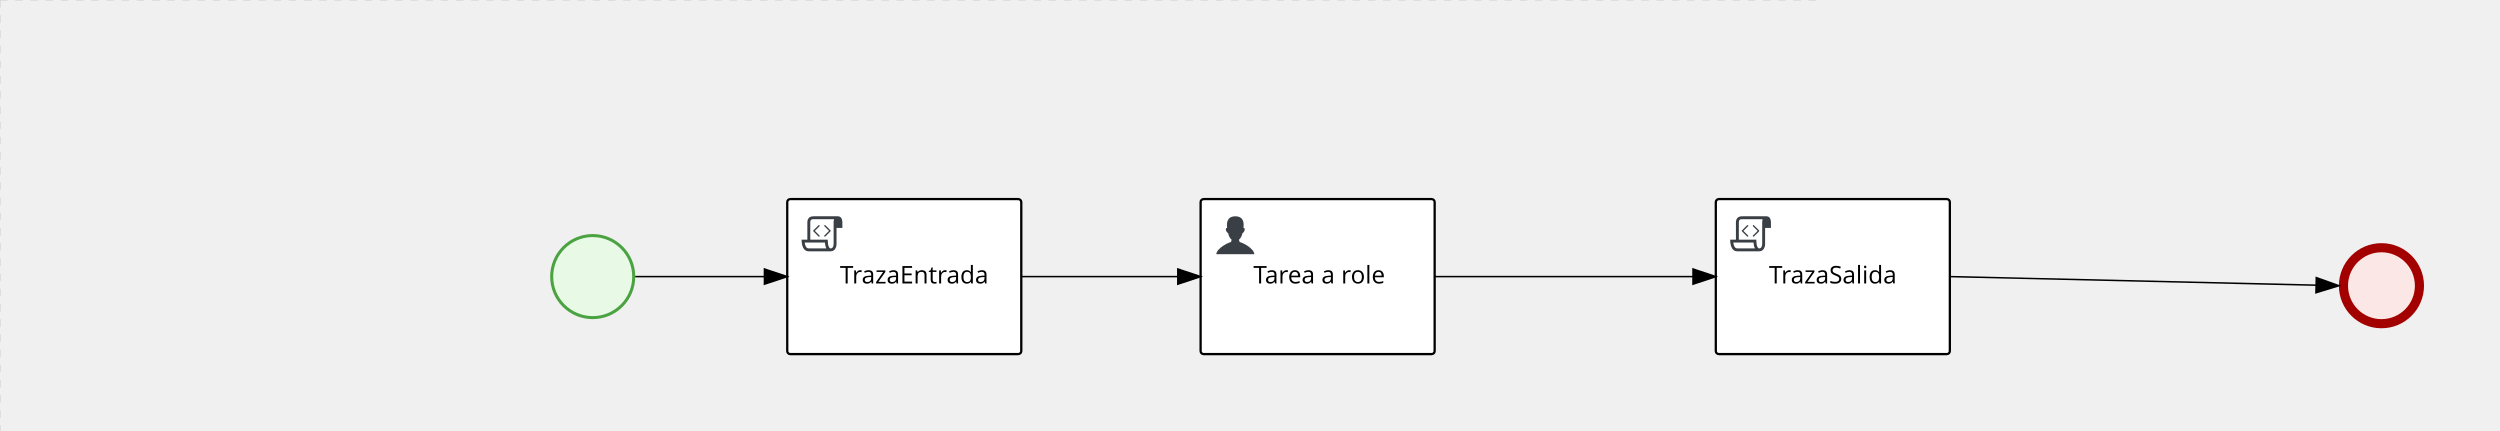
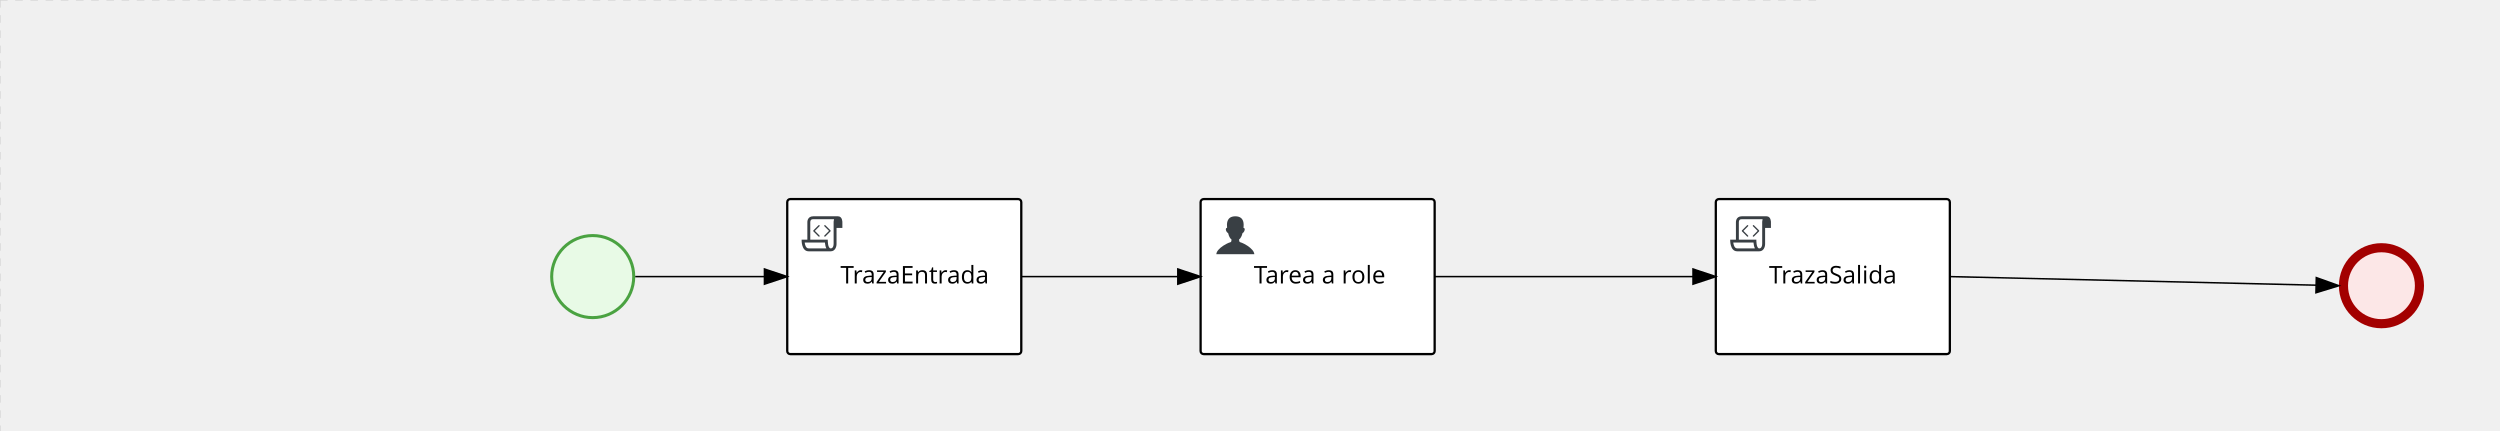
<svg xmlns="http://www.w3.org/2000/svg" version="1.1" width="1645" height="283" viewBox="0 0 1645 283">
  <defs />
  <g transform="matrix(1,0,0,1,0,0)">
    <g>
      <g>
        <g>
          <path fill="none" stroke="#d3d3d3" paint-order="fill stroke markers" d=" M 0 0 L 1200 0" stroke-miterlimit="10" stroke-opacity="0.8" stroke-dasharray="5" />
        </g>
        <g>
          <path fill="none" stroke="#d3d3d3" paint-order="fill stroke markers" d=" M 0 0 L 0 800" stroke-miterlimit="10" stroke-opacity="0.8" stroke-dasharray="5" />
        </g>
      </g>
      <g id="_A14056B6-4622-48AE-9628-2404D55D09AF" bpmn2nodeid="_A14056B6-4622-48AE-9628-2404D55D09AF" transform="matrix(1,0,0,1,790,131)">
        <g>
          <path fill="none" stroke="none" />
        </g>
        <g transform="matrix(1,0,0,1,0,0)">
          <path fill="#ffffff" stroke="none" id="_A14056B6-4622-48AE-9628-2404D55D09AF?shapeType=BACKGROUND" paint-order="stroke fill markers" d=" M 2 0 L 152 0 L 152 0 A 2 2 0 0 1 154 2 L 154 100 L 154 100 A 2 2 0 0 1 152 102 L 2 102 L 2 102 A 2 2 0 0 1 0 100 L 0 2 L 0 2 A 2 2 0 0 1 2 0 Z" />
        </g>
        <g transform="matrix(1,0,0,1,0,0)">
-           <path fill="none" stroke="#000000" id="_A14056B6-4622-48AE-9628-2404D55D09AF?shapeType=BORDER&amp;renderType=STROKE" paint-order="fill stroke markers" d=" M 2 0 L 152 0 L 152 0 A 2 2 0 0 1 154 2 L 154 100 L 154 100 A 2 2 0 0 1 152 102 L 2 102 L 2 102 A 2 2 0 0 1 0 100 L 0 2 L 0 2 A 2 2 0 0 1 2 0 Z" stroke-miterlimit="10" stroke-width="1.5" stroke-dasharray="" />
+           <path fill="none" stroke="rgb(0,0,0)" id="_A14056B6-4622-48AE-9628-2404D55D09AF?shapeType=BORDER&amp;renderType=STROKE" paint-order="fill stroke markers" d=" M 2 0 L 152 0 L 152 0 A 2 2 0 0 1 154 2 L 154 100 L 154 100 A 2 2 0 0 1 152 102 L 2 102 L 2 102 A 2 2 0 0 1 0 100 L 0 2 L 0 2 A 2 2 0 0 1 2 0 Z" stroke-miterlimit="10" stroke-width="1.5" stroke-dasharray="" />
        </g>
        <g>
          <g transform="matrix(0.06,0,0,0.06,9.4,9.4)">
            <g transform="matrix(1,0,0,1,0,0)">
              <path fill="#393f44" stroke="none" id="_A14056B6-4622-48AE-9628-2404D55D09AF_task__JrCX__gE2q" paint-order="stroke fill markers" d=" M 0 0 M 16 445.21 C 16 440.869 18.784 431.129 22.001 424.217 C 35.768 394.64 77.283 359.28 129 333.084 C 144.516 325.224 157.347 319.964 167.807 317.174 C 171.932 316.074 175.729 314.414 176.525 313.363 C 178.894 310.234 180.914 302.908 181.727 294.5 L 182.5 286.5 L 178.507 283.455 C 166.303 274.146 154.284 251.678 148.04 226.5 C 145.611 216.707 145.056 215.462 142.984 215.158 C 141.703 214.97 138.083 212.243 134.939 209.099 C 123.233 197.393 116.891 177.376 121.44 166.49 C 123.002 162.751 128.155 159.01 131.75 159.004 C 134.448 159 134.471 158.603 132.914 138.788 C 130.927 113.496 134.279 92.265 143.132 74.076 C 152.232 55.38 167.569 42.882 189.049 36.66 C 210.203 30.532 237.797 30.532 258.951 36.66 C 300.042 48.563 318.958 83.806 314.955 141 C 314.32 150.075 313.624 157.788 313.409 158.14 C 313.194 158.493 314.575 159.073 316.479 159.43 C 328.929 161.766 330.986 177.018 321.496 196.621 C 316.903 206.109 309.357 214.508 304.817 215.185 C 303.023 215.453 302.293 217.146 299.943 226.5 C 296.659 239.567 294.474 245.305 287.948 257.995 C 282.491 268.606 273.035 281.109 268.108 284.229 L 264.871 286.278 L 265.518 292.889 C 266.345 301.33 268.639 309.871 270.877 312.837 C 272.067 314.415 275.002 315.79 280.063 317.139 C 291.069 320.075 303.617 325.274 321 334.102 C 369.815 358.891 410.848 393.758 425.032 422.5 C 429.07 430.682 432 440.232 432 445.21 L 432 448 L 224 448 L 16 448 L 16 445.21 Z" />
            </g>
          </g>
        </g>
        <g transform="matrix(1,0,0,1,4.04,13.68)">
          <g transform="matrix(0.04,0,0,0.04,63.36,69.12)">
            <g transform="matrix(1,0,0,1,0,0)">
              <path fill="none" stroke="none" />
            </g>
            <g transform="matrix(1,0,0,1,0,0)">
              <path fill="none" stroke="none" />
            </g>
          </g>
        </g>
        <g transform="matrix(1,0,0,1,35,43.5)">
-           <text fill="#000000" stroke="none" font-family="Open Sans" font-size="12pt" font-style="normal" font-weight="normal" text-decoration="normal" x="43.045" y="12" text-anchor="middle" dominant-baseline="alphabetic">Tarea a role</text>
+           <text fill="#000000" stroke="none" font-family="Open Sans" font-size="12pt" font-style="normal" font-weight="normal" text-decoration="normal" x="43.332" y="12" text-anchor="middle" dominant-baseline="alphabetic">Tarea a role</text>
        </g>
      </g>
      <g id="_6A803CF3-8BE4-4072-B8D0-513CEF29BA25" bpmn2nodeid="_6A803CF3-8BE4-4072-B8D0-513CEF29BA25" transform="matrix(1,0,0,1,1129,131)">
        <g>
          <path fill="none" stroke="none" />
        </g>
        <g transform="matrix(1,0,0,1,0,0)">
          <path fill="#ffffff" stroke="none" id="_6A803CF3-8BE4-4072-B8D0-513CEF29BA25?shapeType=BACKGROUND" paint-order="stroke fill markers" d=" M 2 0 L 152 0 L 152 0 A 2 2 0 0 1 154 2 L 154 100 L 154 100 A 2 2 0 0 1 152 102 L 2 102 L 2 102 A 2 2 0 0 1 0 100 L 0 2 L 0 2 A 2 2 0 0 1 2 0 Z" />
        </g>
        <g transform="matrix(1,0,0,1,0,0)">
          <path fill="none" stroke="#000000" id="_6A803CF3-8BE4-4072-B8D0-513CEF29BA25?shapeType=BORDER&amp;renderType=STROKE" paint-order="fill stroke markers" d=" M 2 0 L 152 0 L 152 0 A 2 2 0 0 1 154 2 L 154 100 L 154 100 A 2 2 0 0 1 152 102 L 2 102 L 2 102 A 2 2 0 0 1 0 100 L 0 2 L 0 2 A 2 2 0 0 1 2 0 Z" stroke-miterlimit="10" stroke-width="1.5" stroke-dasharray="" />
        </g>
        <g>
          <g transform="matrix(0.06,0,0,0.06,9.4,9.4)">
            <g transform="matrix(1,0,0,1,0,0)">
              <path fill="#393f44" stroke="none" id="_6A803CF3-8BE4-4072-B8D0-513CEF29BA25_task__T703__3wNP" paint-order="stroke fill markers" d=" M 0 0 M 197.3 130.2 C 194.4 127.3 189.6 127.3 186.7 130.2 L 130.2 186.7 C 127.3 189.6 127.3 194.4 130.2 197.3 L 186.7 253.8 C 188.1 255.3 190.1 256 192 256 C 193.9 256 195.9 255.3 197.3 253.7 C 200.2 250.8 200.2 246 197.3 243.1 L 146.2 192 L 197.3 140.8 C 200.2 137.9 200.2 133.1 197.3 130.2 Z" />
            </g>
            <g transform="matrix(1,0,0,1,0,0)">
              <path fill="#393f44" stroke="none" id="_6A803CF3-8BE4-4072-B8D0-513CEF29BA25_task__T703__gqkB" paint-order="stroke fill markers" d=" M 0 0 M 261.3 130.2 C 258.4 127.3 253.6 127.3 250.7 130.2 C 247.8 133.1 247.8 137.9 250.7 140.8 L 301.8 191.9 L 250.7 243 C 247.8 245.9 247.8 250.7 250.7 253.6 C 252.1 255.3 254.1 256 256 256 C 257.9 256 259.9 255.3 261.3 253.8 L 317.8 197.3 C 320.7 194.4 320.7 189.6 317.8 186.7 L 261.3 130.2 Z" />
            </g>
            <g transform="matrix(1,0,0,1,0,0)">
              <path fill="#393f44" stroke="none" id="_6A803CF3-8BE4-4072-B8D0-513CEF29BA25_task__T703__x19X" paint-order="stroke fill markers" d=" M 0 0 M 400 32 C 400 32 152.8 32 128 32 C 62 32 64 96 64 96 L 64 288 L 1 288 C 1 288 -4 416 78 416 L 320 416 C 368 416 384 368 384 336 C 384 314.2 384 224.4 384 160 L 448 160 L 448 96 C 448 96 449 32 400 32 Z M 0 0 M 78 383.9 C 68.5 383.9 61.6 381.1 55.5 374.9 C 43.4 362.4 37.5 339.6 34.9 320 L 256.9 320 C 257.1 322.7 257.3 325.4 257.6 328.2 C 260 351.6 264.7 370.1 271.9 383.9 L 78 383.9 L 78 383.9 Z M 0 0 M 352 336 C 352 345.9 349.6 360.3 342.9 371 C 337.2 380.1 330.4 384 320 384 C 285 384 288 288 288 288 L 96 288 L 96 96 L 96 95.9 L 96 95.1 C 96 90.6 97.6 78.3 104.7 71.2 C 106.5 69.4 111.9 64 128 64 L 356.5 64 C 354.4 72.8 352.8 81.8 352.2 89.9 C 352.2 90.5 352.1 91.1 352.1 91.7 C 352.1 92 352.1 92.3 352.1 92.6 C 352 94.8 352 96 352 96 L 352 160 L 352 336 Z" />
            </g>
          </g>
        </g>
-         <g transform="matrix(1,0,0,1,35.27612,43.5)">
-           <text fill="#000000" stroke="none" font-family="Open Sans" font-size="12pt" font-style="normal" font-weight="normal" text-decoration="normal" x="41.724" y="12" text-anchor="middle" dominant-baseline="alphabetic">TrazaSalida</text>
+         <g transform="matrix(1,0,0,1,35,43.5)">
+           <text fill="#000000" stroke="none" font-family="Open Sans" font-size="12pt" font-style="normal" font-weight="normal" text-decoration="normal" x="42.012" y="12" text-anchor="middle" dominant-baseline="alphabetic">TrazaSalida</text>
        </g>
      </g>
      <g id="_6DE6E6BF-9E6E-49AE-8B0A-6EF5BEC903CD" bpmn2nodeid="_6DE6E6BF-9E6E-49AE-8B0A-6EF5BEC903CD" transform="matrix(1,0,0,1,362,154)">
        <g>
          <path fill="none" stroke="none" />
        </g>
        <g transform="matrix(0.125,0,0,0.125,0,0)">
          <g transform="matrix(1,0,0,1,0,0)">
            <path fill="#e8fae6" stroke="none" id="_6DE6E6BF-9E6E-49AE-8B0A-6EF5BEC903CD?shapeType=BACKGROUND" paint-order="stroke fill markers" d=" M 0 0 M 444 224 C 444 263.9 434.2 300.8 414.4 334.5 C 394.7 368.2 368 394.9 334.4 414.5 C 300.8 434.1 263.9 444 224 444 C 184.1 444 147.2 434.2 113.5 414.4 C 79.8 394.7 53.1 368 33.5 334.4 C 13.9 300.8 4 263.9 4 224 C 4 184.1 13.8 147.2 33.6 113.5 C 53.4 79.8 80.1 53.1 113.6 33.5 C 147.1 13.9 184.1 4 224 4 C 263.9 4 300.8 13.8 334.5 33.6 C 368.2 53.4 394.9 80.1 414.5 113.6 C 434.1 147.1 444 184.1 444 224 Z" />
          </g>
          <g>
            <g transform="matrix(1,0,0,1,0,0)">
              <g transform="matrix(1,0,0,1,0,0)">
                <path fill="#4aa241" stroke="none" id="_6DE6E6BF-9E6E-49AE-8B0A-6EF5BEC903CD?shapeType=BORDER&amp;renderType=FILL" paint-order="stroke fill markers" d=" M 0 0 M 224 0 C 100.3 0 0 100.3 0 224 C 0 347.7 100.3 448 224 448 C 347.7 448 448 347.7 448 224 C 448 100.3 347.7 0 224 0 Z M 0 0 M 224 432 C 109.1 432 16 338.9 16 224 C 16 109.1 109.1 16 224 16 C 338.9 16 432 109.1 432 224 C 432 338.9 338.9 432 224 432 Z" />
              </g>
            </g>
          </g>
        </g>
        <g transform="matrix(1,0,0,1,28,61)" />
      </g>
      <g id="_08623C7F-C298-411A-8AF9-5C1ECD99467F" bpmn2nodeid="_08623C7F-C298-411A-8AF9-5C1ECD99467F" transform="matrix(1,0,0,1,1539,160)">
        <g>
          <path fill="none" stroke="none" />
        </g>
        <g transform="matrix(0.125,0,0,0.125,0,0)">
          <g transform="matrix(1,0,0,1,0,0)">
            <path fill="#fce7e7" stroke="none" id="_08623C7F-C298-411A-8AF9-5C1ECD99467F?shapeType=BACKGROUND" paint-order="stroke fill markers" d=" M 0 0 M 444 224 C 444 263.9 434.2 300.8 414.4 334.5 C 394.7 368.2 368 394.9 334.4 414.5 C 300.8 434.1 263.9 444 224 444 C 184.1 444 147.2 434.2 113.5 414.4 C 79.8 394.7 53.1 368 33.5 334.4 C 13.9 300.8 4 263.9 4 224 C 4 184.1 13.8 147.2 33.6 113.5 C 53.4 79.8 80.1 53.1 113.6 33.5 C 147.1 13.9 184.1 4 224 4 C 263.9 4 300.8 13.8 334.5 33.6 C 368.2 53.4 394.9 80.1 414.5 113.6 C 434.1 147.1 444 184.1 444 224 Z" />
          </g>
          <g>
            <g transform="matrix(1,0,0,1,0,0)">
              <g transform="matrix(1,0,0,1,0,0)">
                <path fill="#a30000" stroke="none" id="_08623C7F-C298-411A-8AF9-5C1ECD99467F?shapeType=BORDER&amp;renderType=FILL" paint-order="stroke fill markers" d=" M 0 0 M 224 0 C 100.3 0 0 100.3 0 224 C 0 347.7 100.3 448 224 448 C 347.7 448 448 347.7 448 224 C 448 100.3 347.7 0 224 0 Z M 0 0 M 224 400 C 126.8 400 48 321.2 48 224 C 48 126.8 126.8 48 224 48 C 321.2 48 400 126.8 400 224 C 400 321.2 321.2 400 224 400 Z" />
              </g>
            </g>
          </g>
        </g>
        <g transform="matrix(1,0,0,1,28,61)" />
      </g>
      <g id="_1102A173-B66C-497F-AAD9-673AC394C111" bpmn2nodeid="_1102A173-B66C-497F-AAD9-673AC394C111" transform="matrix(1,0,0,1,518,131)">
        <g>
          <path fill="none" stroke="none" />
        </g>
        <g transform="matrix(1,0,0,1,0,0)">
          <path fill="#ffffff" stroke="none" id="_1102A173-B66C-497F-AAD9-673AC394C111?shapeType=BACKGROUND" paint-order="stroke fill markers" d=" M 2 0 L 152 0 L 152 0 A 2 2 0 0 1 154 2 L 154 100 L 154 100 A 2 2 0 0 1 152 102 L 2 102 L 2 102 A 2 2 0 0 1 0 100 L 0 2 L 0 2 A 2 2 0 0 1 2 0 Z" />
        </g>
        <g transform="matrix(1,0,0,1,0,0)">
          <path fill="none" stroke="#000000" id="_1102A173-B66C-497F-AAD9-673AC394C111?shapeType=BORDER&amp;renderType=STROKE" paint-order="fill stroke markers" d=" M 2 0 L 152 0 L 152 0 A 2 2 0 0 1 154 2 L 154 100 L 154 100 A 2 2 0 0 1 152 102 L 2 102 L 2 102 A 2 2 0 0 1 0 100 L 0 2 L 0 2 A 2 2 0 0 1 2 0 Z" stroke-miterlimit="10" stroke-width="1.5" stroke-dasharray="" />
        </g>
        <g>
          <g transform="matrix(0.06,0,0,0.06,9.4,9.4)">
            <g transform="matrix(1,0,0,1,0,0)">
              <path fill="#393f44" stroke="none" id="_1102A173-B66C-497F-AAD9-673AC394C111_task__T703__3wNP" paint-order="stroke fill markers" d=" M 0 0 M 197.3 130.2 C 194.4 127.3 189.6 127.3 186.7 130.2 L 130.2 186.7 C 127.3 189.6 127.3 194.4 130.2 197.3 L 186.7 253.8 C 188.1 255.3 190.1 256 192 256 C 193.9 256 195.9 255.3 197.3 253.7 C 200.2 250.8 200.2 246 197.3 243.1 L 146.2 192 L 197.3 140.8 C 200.2 137.9 200.2 133.1 197.3 130.2 Z" />
            </g>
            <g transform="matrix(1,0,0,1,0,0)">
              <path fill="#393f44" stroke="none" id="_1102A173-B66C-497F-AAD9-673AC394C111_task__T703__gqkB" paint-order="stroke fill markers" d=" M 0 0 M 261.3 130.2 C 258.4 127.3 253.6 127.3 250.7 130.2 C 247.8 133.1 247.8 137.9 250.7 140.8 L 301.8 191.9 L 250.7 243 C 247.8 245.9 247.8 250.7 250.7 253.6 C 252.1 255.3 254.1 256 256 256 C 257.9 256 259.9 255.3 261.3 253.8 L 317.8 197.3 C 320.7 194.4 320.7 189.6 317.8 186.7 L 261.3 130.2 Z" />
            </g>
            <g transform="matrix(1,0,0,1,0,0)">
              <path fill="#393f44" stroke="none" id="_1102A173-B66C-497F-AAD9-673AC394C111_task__T703__x19X" paint-order="stroke fill markers" d=" M 0 0 M 400 32 C 400 32 152.8 32 128 32 C 62 32 64 96 64 96 L 64 288 L 1 288 C 1 288 -4 416 78 416 L 320 416 C 368 416 384 368 384 336 C 384 314.2 384 224.4 384 160 L 448 160 L 448 96 C 448 96 449 32 400 32 Z M 0 0 M 78 383.9 C 68.5 383.9 61.6 381.1 55.5 374.9 C 43.4 362.4 37.5 339.6 34.9 320 L 256.9 320 C 257.1 322.7 257.3 325.4 257.6 328.2 C 260 351.6 264.7 370.1 271.9 383.9 L 78 383.9 L 78 383.9 Z M 0 0 M 352 336 C 352 345.9 349.6 360.3 342.9 371 C 337.2 380.1 330.4 384 320 384 C 285 384 288 288 288 288 L 96 288 L 96 96 L 96 95.9 L 96 95.1 C 96 90.6 97.6 78.3 104.7 71.2 C 106.5 69.4 111.9 64 128 64 L 356.5 64 C 354.4 72.8 352.8 81.8 352.2 89.9 C 352.2 90.5 352.1 91.1 352.1 91.7 C 352.1 92 352.1 92.3 352.1 92.6 C 352 94.8 352 96 352 96 L 352 160 L 352 336 Z" />
            </g>
          </g>
        </g>
        <g transform="matrix(1,0,0,1,35,43.5)">
-           <text fill="#000000" stroke="none" font-family="Open Sans" font-size="12pt" font-style="normal" font-weight="normal" text-decoration="normal" x="48.53" y="12" text-anchor="middle" dominant-baseline="alphabetic">TrazaEntrada</text>
+           <text fill="#000000" stroke="none" font-family="Open Sans" font-size="12pt" font-style="normal" font-weight="normal" text-decoration="normal" x="48.863" y="12" text-anchor="middle" dominant-baseline="alphabetic">TrazaEntrada</text>
        </g>
      </g>
      <g id="_C4E5F990-F065-47C7-8C6C-D7B2E0AE113C" bpmn2nodeid="_C4E5F990-F065-47C7-8C6C-D7B2E0AE113C">
        <g>
          <path fill="none" stroke="#000000" paint-order="fill stroke markers" d=" M 418 182 L 503 182" stroke-miterlimit="10" stroke-dasharray="" />
        </g>
        <g transform="matrix(1,0,0,1,418,182)" />
        <g transform="matrix(6.123233995736766e-17,1,-1,6.123233995736766e-17,518,177)">
          <path fill="#000000" stroke="#000000" paint-order="fill stroke markers" d=" M 10 15 L 0 15 L 5 0 Z" stroke-miterlimit="10" stroke-dasharray="" />
        </g>
        <g transform="matrix(1,0,0,1,418,172)" />
      </g>
      <g id="_645548FC-B802-460F-92E5-9C5EAB642952" bpmn2nodeid="_645548FC-B802-460F-92E5-9C5EAB642952">
        <g>
          <path fill="none" stroke="#000000" paint-order="fill stroke markers" d=" M 672 182 L 775 182" stroke-miterlimit="10" stroke-dasharray="" />
        </g>
        <g transform="matrix(1,0,0,1,672,182)" />
        <g transform="matrix(6.123233995736766e-17,1,-1,6.123233995736766e-17,790,177)">
          <path fill="#000000" stroke="#000000" paint-order="fill stroke markers" d=" M 10 15 L 0 15 L 5 0 Z" stroke-miterlimit="10" stroke-dasharray="" />
        </g>
        <g transform="matrix(1,0,0,1,672,172)" />
      </g>
      <g id="_6AFB8E63-7555-48EE-9C6F-3BEBE024CAD1" bpmn2nodeid="_6AFB8E63-7555-48EE-9C6F-3BEBE024CAD1">
        <g>
          <path fill="none" stroke="#000000" paint-order="fill stroke markers" d=" M 944 182 L 1114 182" stroke-miterlimit="10" stroke-dasharray="" />
        </g>
        <g transform="matrix(1,0,0,1,944,182)" />
        <g transform="matrix(6.123233995736766e-17,1,-1,6.123233995736766e-17,1129,177)">
          <path fill="#000000" stroke="#000000" paint-order="fill stroke markers" d=" M 10 15 L 0 15 L 5 0 Z" stroke-miterlimit="10" stroke-dasharray="" />
        </g>
        <g transform="matrix(1,0,0,1,944,172)" />
      </g>
      <g id="_009FCAE7-8F4A-46F1-82A5-70EBB9F4EA95" bpmn2nodeid="_009FCAE7-8F4A-46F1-82A5-70EBB9F4EA95">
        <g>
          <path fill="none" stroke="#000000" paint-order="fill stroke markers" d=" M 1283 182 L 1524.004 187.649" stroke-miterlimit="10" stroke-dasharray="" />
        </g>
        <g transform="matrix(1,0,0,1,1283,182)" />
        <g transform="matrix(-0.02343107,0.9997255,-0.9997255,-0.02343107,1539.117,183.0014)">
          <path fill="#000000" stroke="#000000" paint-order="fill stroke markers" d=" M 10 15 L 0 15 L 5 0 Z" stroke-miterlimit="10" stroke-dasharray="" />
        </g>
        <g transform="matrix(1,0,0,1,1311.262,175.0027)" />
      </g>
-       <g transform="matrix(1,0,0,1,790,131)" />
      <g transform="matrix(1,0,0,1,1129,131)" />
      <g transform="matrix(1,0,0,1,362,154)" />
      <g transform="matrix(1,0,0,1,1539,160)" />
      <g transform="matrix(1,0,0,1,518,131)" />
+       <g transform="matrix(1,0,0,1,790,131)" />
    </g>
  </g>
</svg>
